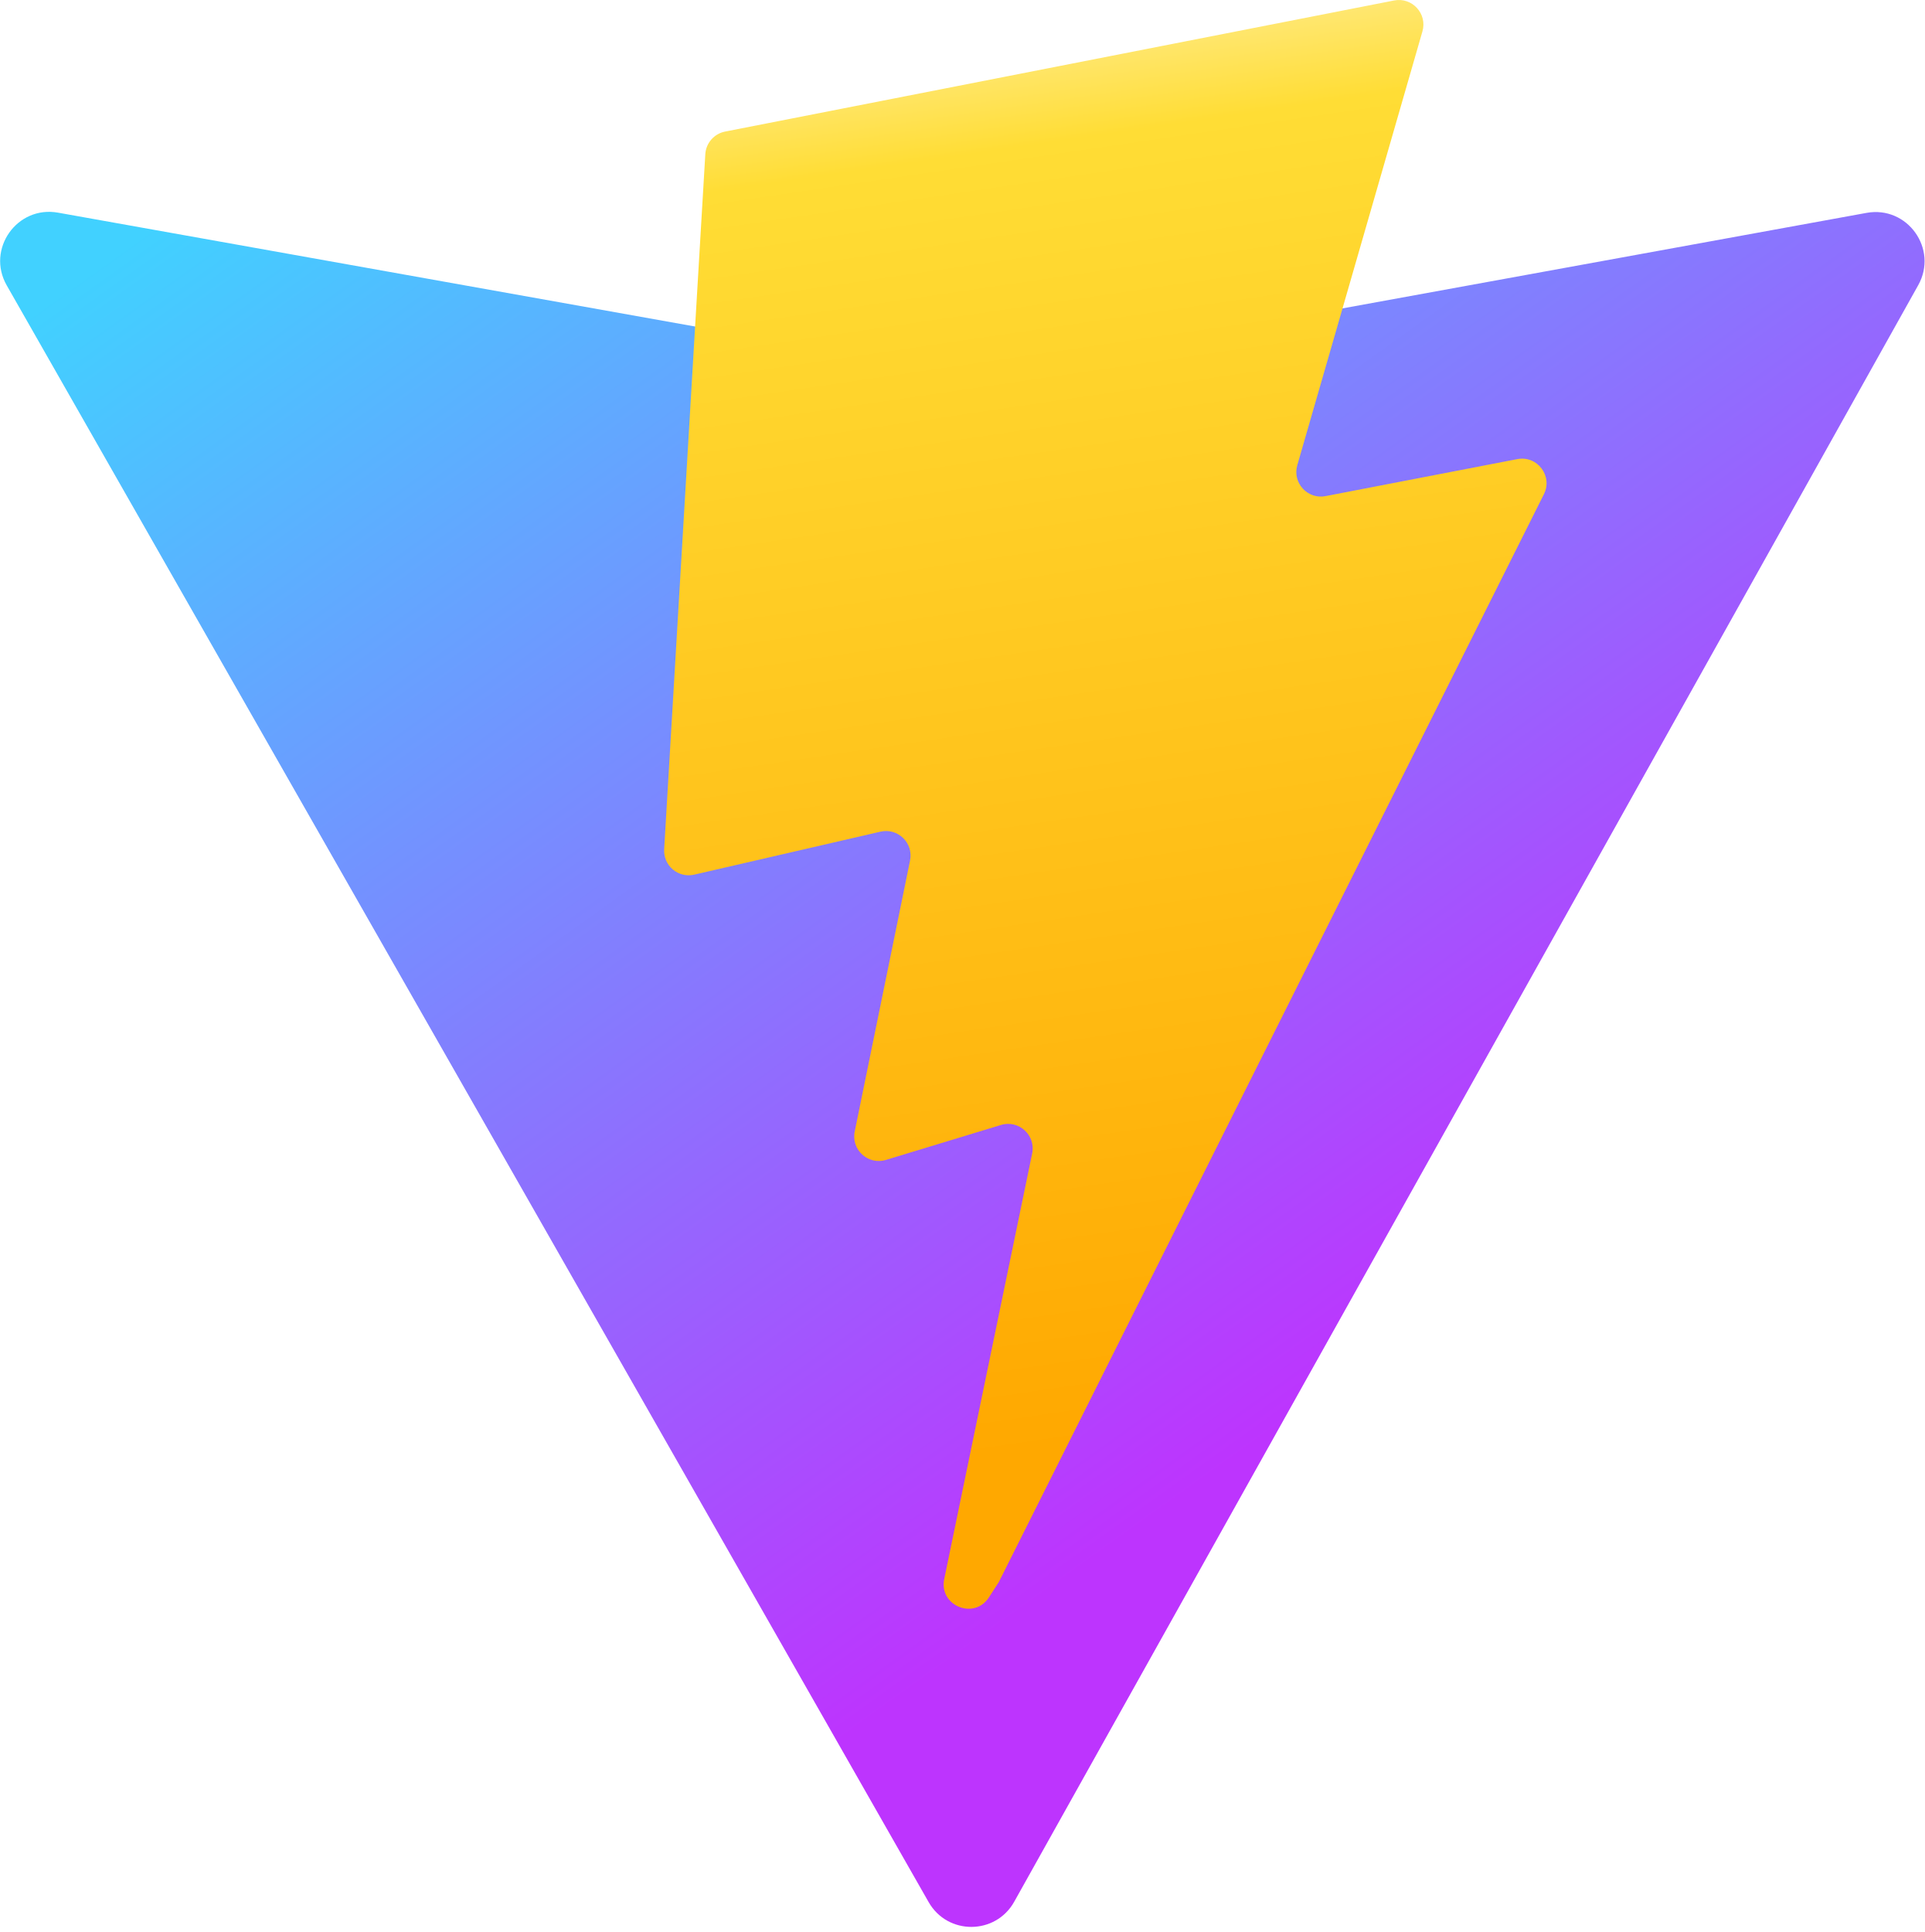
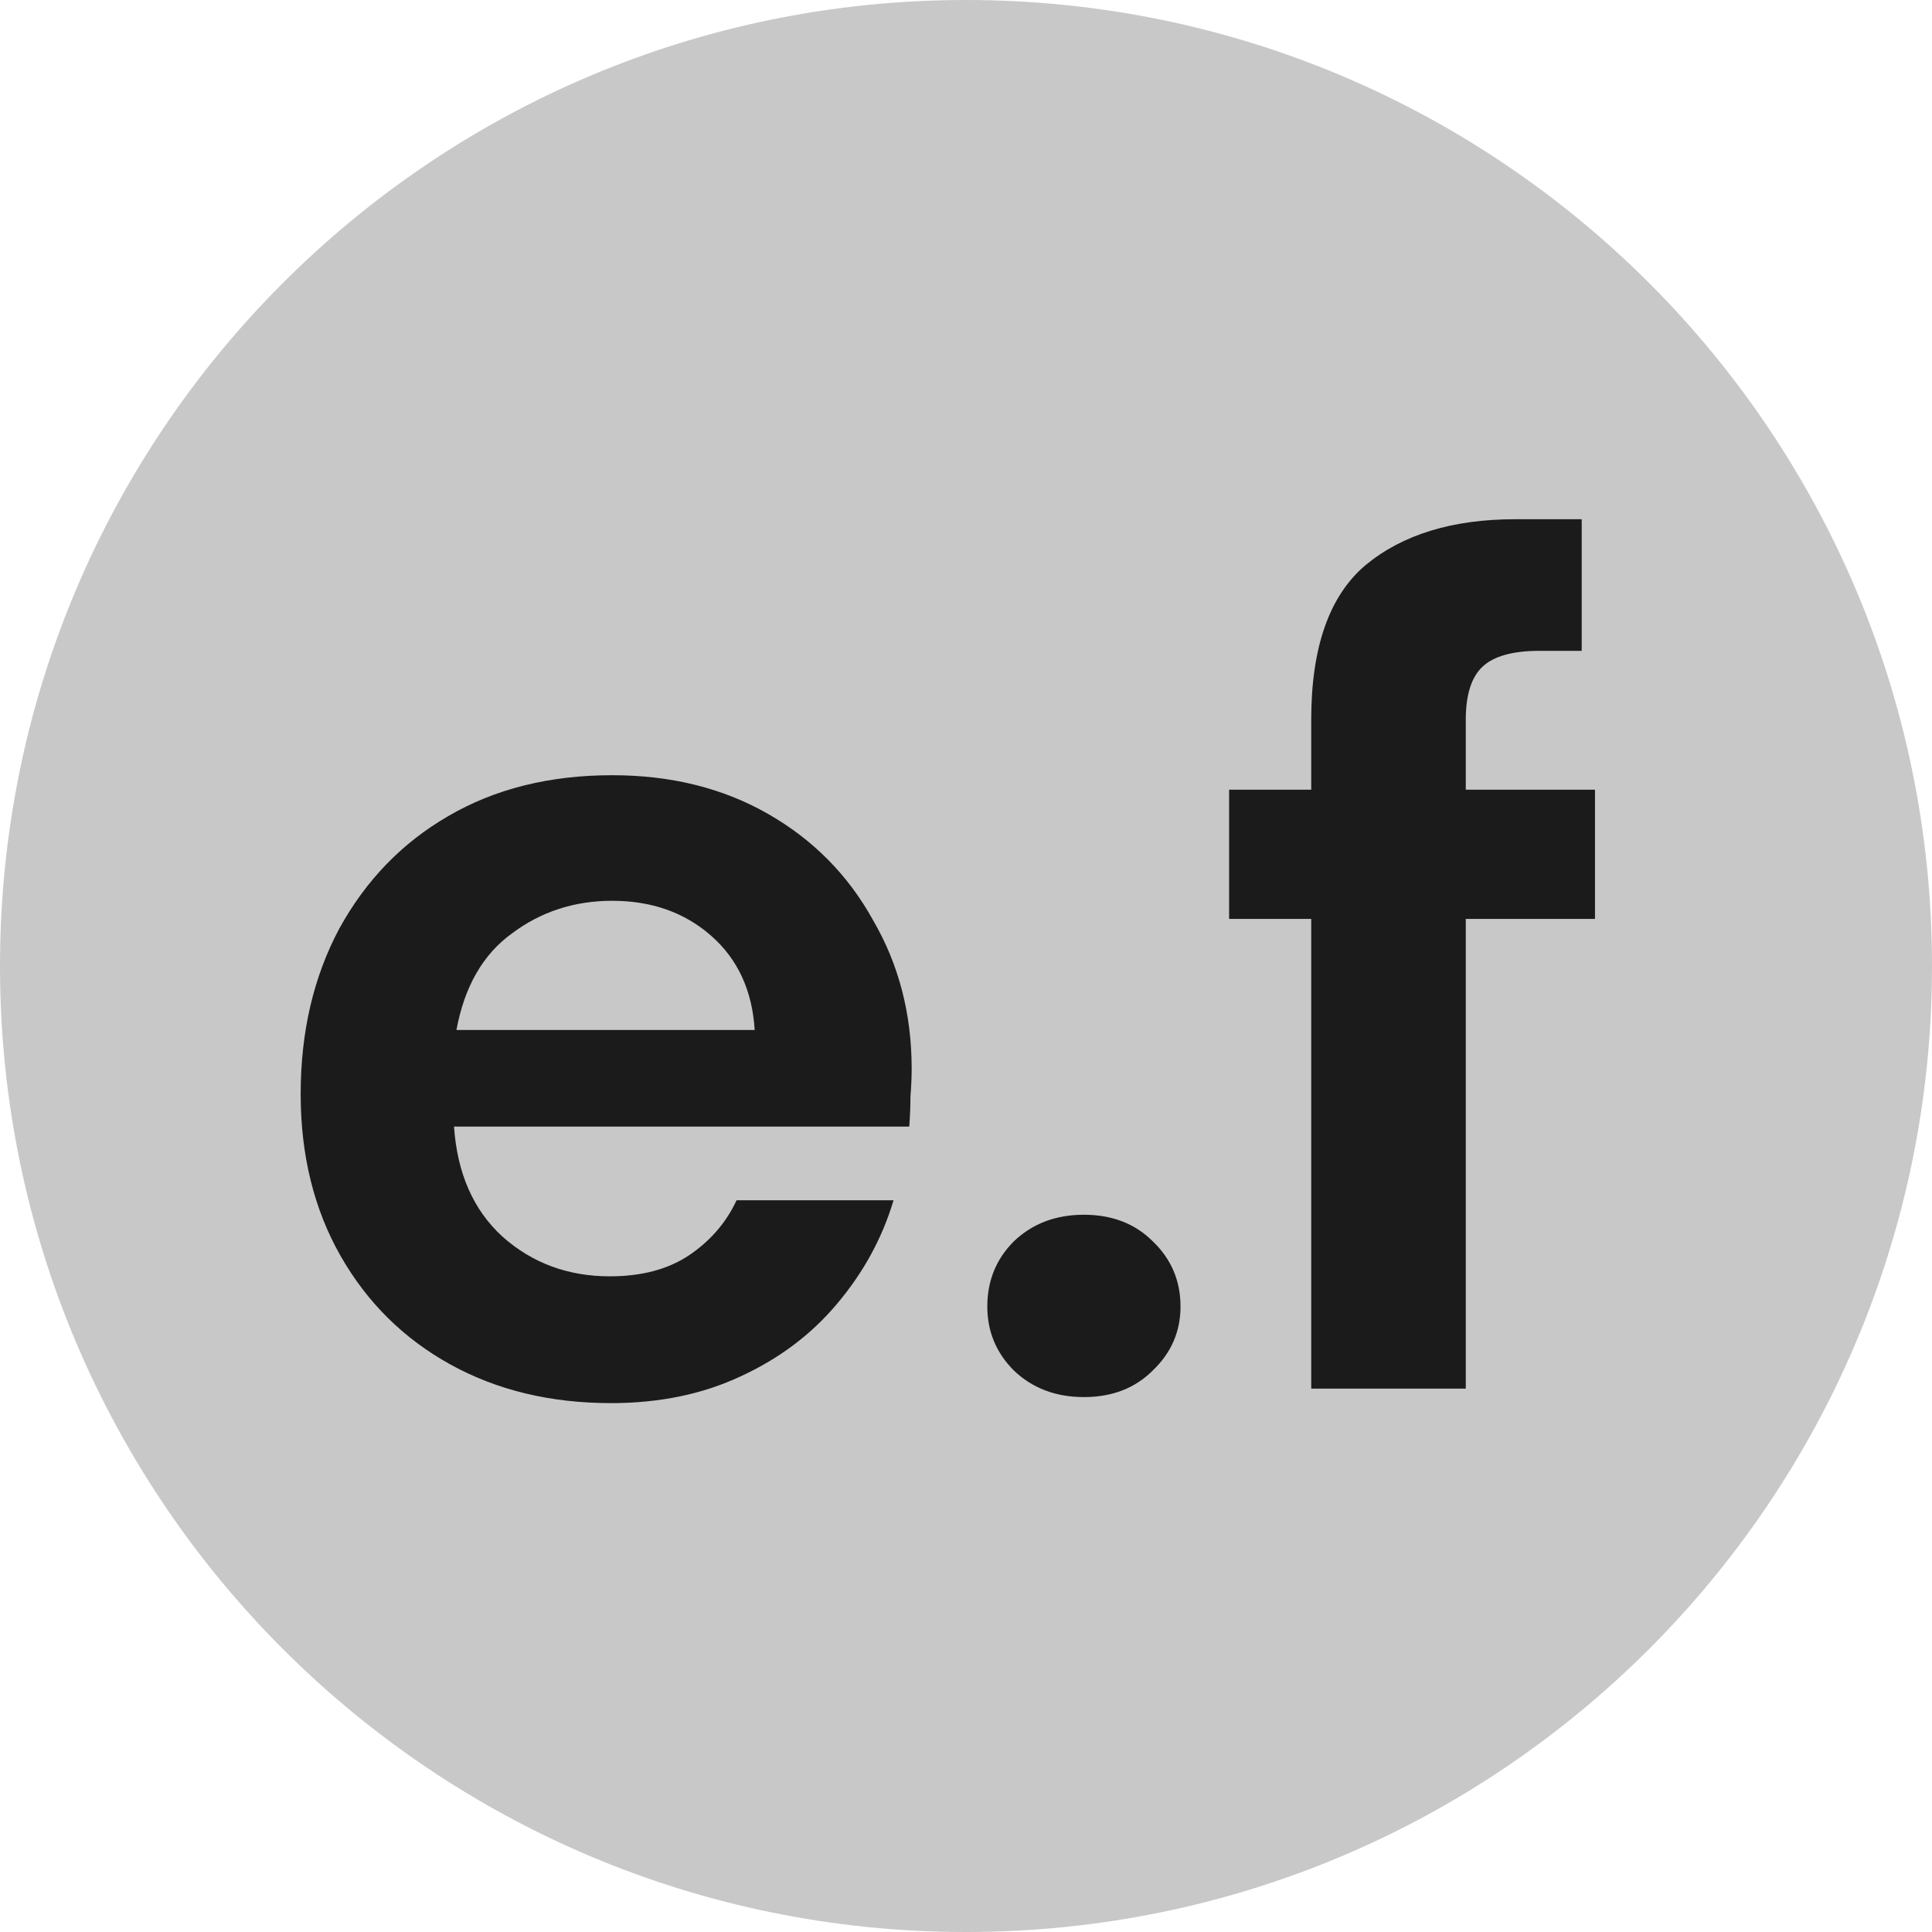
- <svg xmlns="http://www.w3.org/2000/svg" aria-hidden="true" role="img" class="iconify iconify--logos" width="31.88" height="32" preserveAspectRatio="xMidYMid meet" viewBox="0 0 256 257">
-   <defs>
-     <linearGradient id="IconifyId1813088fe1fbc01fb466" x1="-.828%" x2="57.636%" y1="7.652%" y2="78.411%">
-       <stop offset="0%" stop-color="#41D1FF" />
-       <stop offset="100%" stop-color="#BD34FE" />
-     </linearGradient>
-     <linearGradient id="IconifyId1813088fe1fbc01fb467" x1="43.376%" x2="50.316%" y1="2.242%" y2="89.03%">
-       <stop offset="0%" stop-color="#FFEA83" />
-       <stop offset="8.333%" stop-color="#FFDD35" />
-       <stop offset="100%" stop-color="#FFA800" />
-     </linearGradient>
-   </defs>
-   <path fill="url(#IconifyId1813088fe1fbc01fb466)" d="M255.153 37.938L134.897 252.976c-2.483 4.44-8.862 4.466-11.382.048L.875 37.958c-2.746-4.814 1.371-10.646 6.827-9.67l120.385 21.517a6.537 6.537 0 0 0 2.322-.004l117.867-21.483c5.438-.991 9.574 4.796 6.877 9.62Z" />
-   <path fill="url(#IconifyId1813088fe1fbc01fb467)" d="M185.432.063L96.44 17.501a3.268 3.268 0 0 0-2.634 3.014l-5.474 92.456a3.268 3.268 0 0 0 3.997 3.378l24.777-5.718c2.318-.535 4.413 1.507 3.936 3.838l-7.361 36.047c-.495 2.426 1.782 4.5 4.151 3.78l15.304-4.649c2.372-.72 4.652 1.36 4.15 3.788l-11.698 56.621c-.732 3.542 3.979 5.473 5.943 2.437l1.313-2.028l72.516-144.72c1.215-2.423-.88-5.186-3.54-4.672l-25.505 4.922c-2.396.462-4.435-1.77-3.759-4.114l16.646-57.705c.677-2.35-1.37-4.583-3.769-4.113Z" />
+ <svg xmlns="http://www.w3.org/2000/svg" width="32" height="32" viewBox="0 0 32 32" fill="none">
+   <circle cx="16" cy="16" r="16" fill="#C8C8C8" />
+   <path d="M10.12 23.24C9.12 23.24 8.233 23.027 7.46 22.6C6.687 22.173 6.08 21.573 5.64 20.8C5.2 20.027 4.98 19.133 4.98 18.12C4.98 17.093 5.193 16.18 5.62 15.38C6.06 14.58 6.66 13.96 7.42 13.52C8.193 13.067 9.1 12.84 10.14 12.84C11.113 12.84 11.973 13.053 12.72 13.48C13.467 13.907 14.047 14.493 14.46 15.24C14.887 15.973 15.1 16.793 15.1 17.7C15.1 17.847 15.093 18 15.08 18.16C15.08 18.32 15.073 18.487 15.06 18.66H7.52C7.573 19.433 7.84 20.04 8.32 20.48C8.813 20.92 9.407 21.14 10.1 21.14C10.62 21.14 11.053 21.027 11.4 20.8C11.76 20.56 12.027 20.253 12.2 19.88H14.8C14.613 20.507 14.3 21.08 13.86 21.6C13.433 22.107 12.9 22.507 12.26 22.8C11.633 23.093 10.92 23.24 10.12 23.24ZM10.14 14.92C9.513 14.92 8.96 15.1 8.48 15.46C8 15.807 7.693 16.34 7.56 17.06H12.5C12.46 16.407 12.22 15.887 11.78 15.5C11.34 15.113 10.793 14.92 10.14 14.92ZM17.953 23.14C17.486 23.14 17.1 22.993 16.793 22.7C16.5 22.407 16.353 22.053 16.353 21.64C16.353 21.213 16.5 20.853 16.793 20.56C17.1 20.267 17.486 20.12 17.953 20.12C18.42 20.12 18.8 20.267 19.093 20.56C19.4 20.853 19.553 21.213 19.553 21.64C19.553 22.053 19.4 22.407 19.093 22.7C18.8 22.993 18.42 23.14 17.953 23.14ZM21.718 23V15.22H20.358V13.08H21.718V11.92C21.718 10.72 22.018 9.867 22.618 9.36C23.231 8.853 24.058 8.6 25.098 8.6H26.198V10.78H25.498C25.058 10.78 24.744 10.867 24.558 11.04C24.371 11.213 24.278 11.507 24.278 11.92V13.08H26.418V15.22H24.278V23H21.718Z" fill="#1B1B1B" />
</svg>
